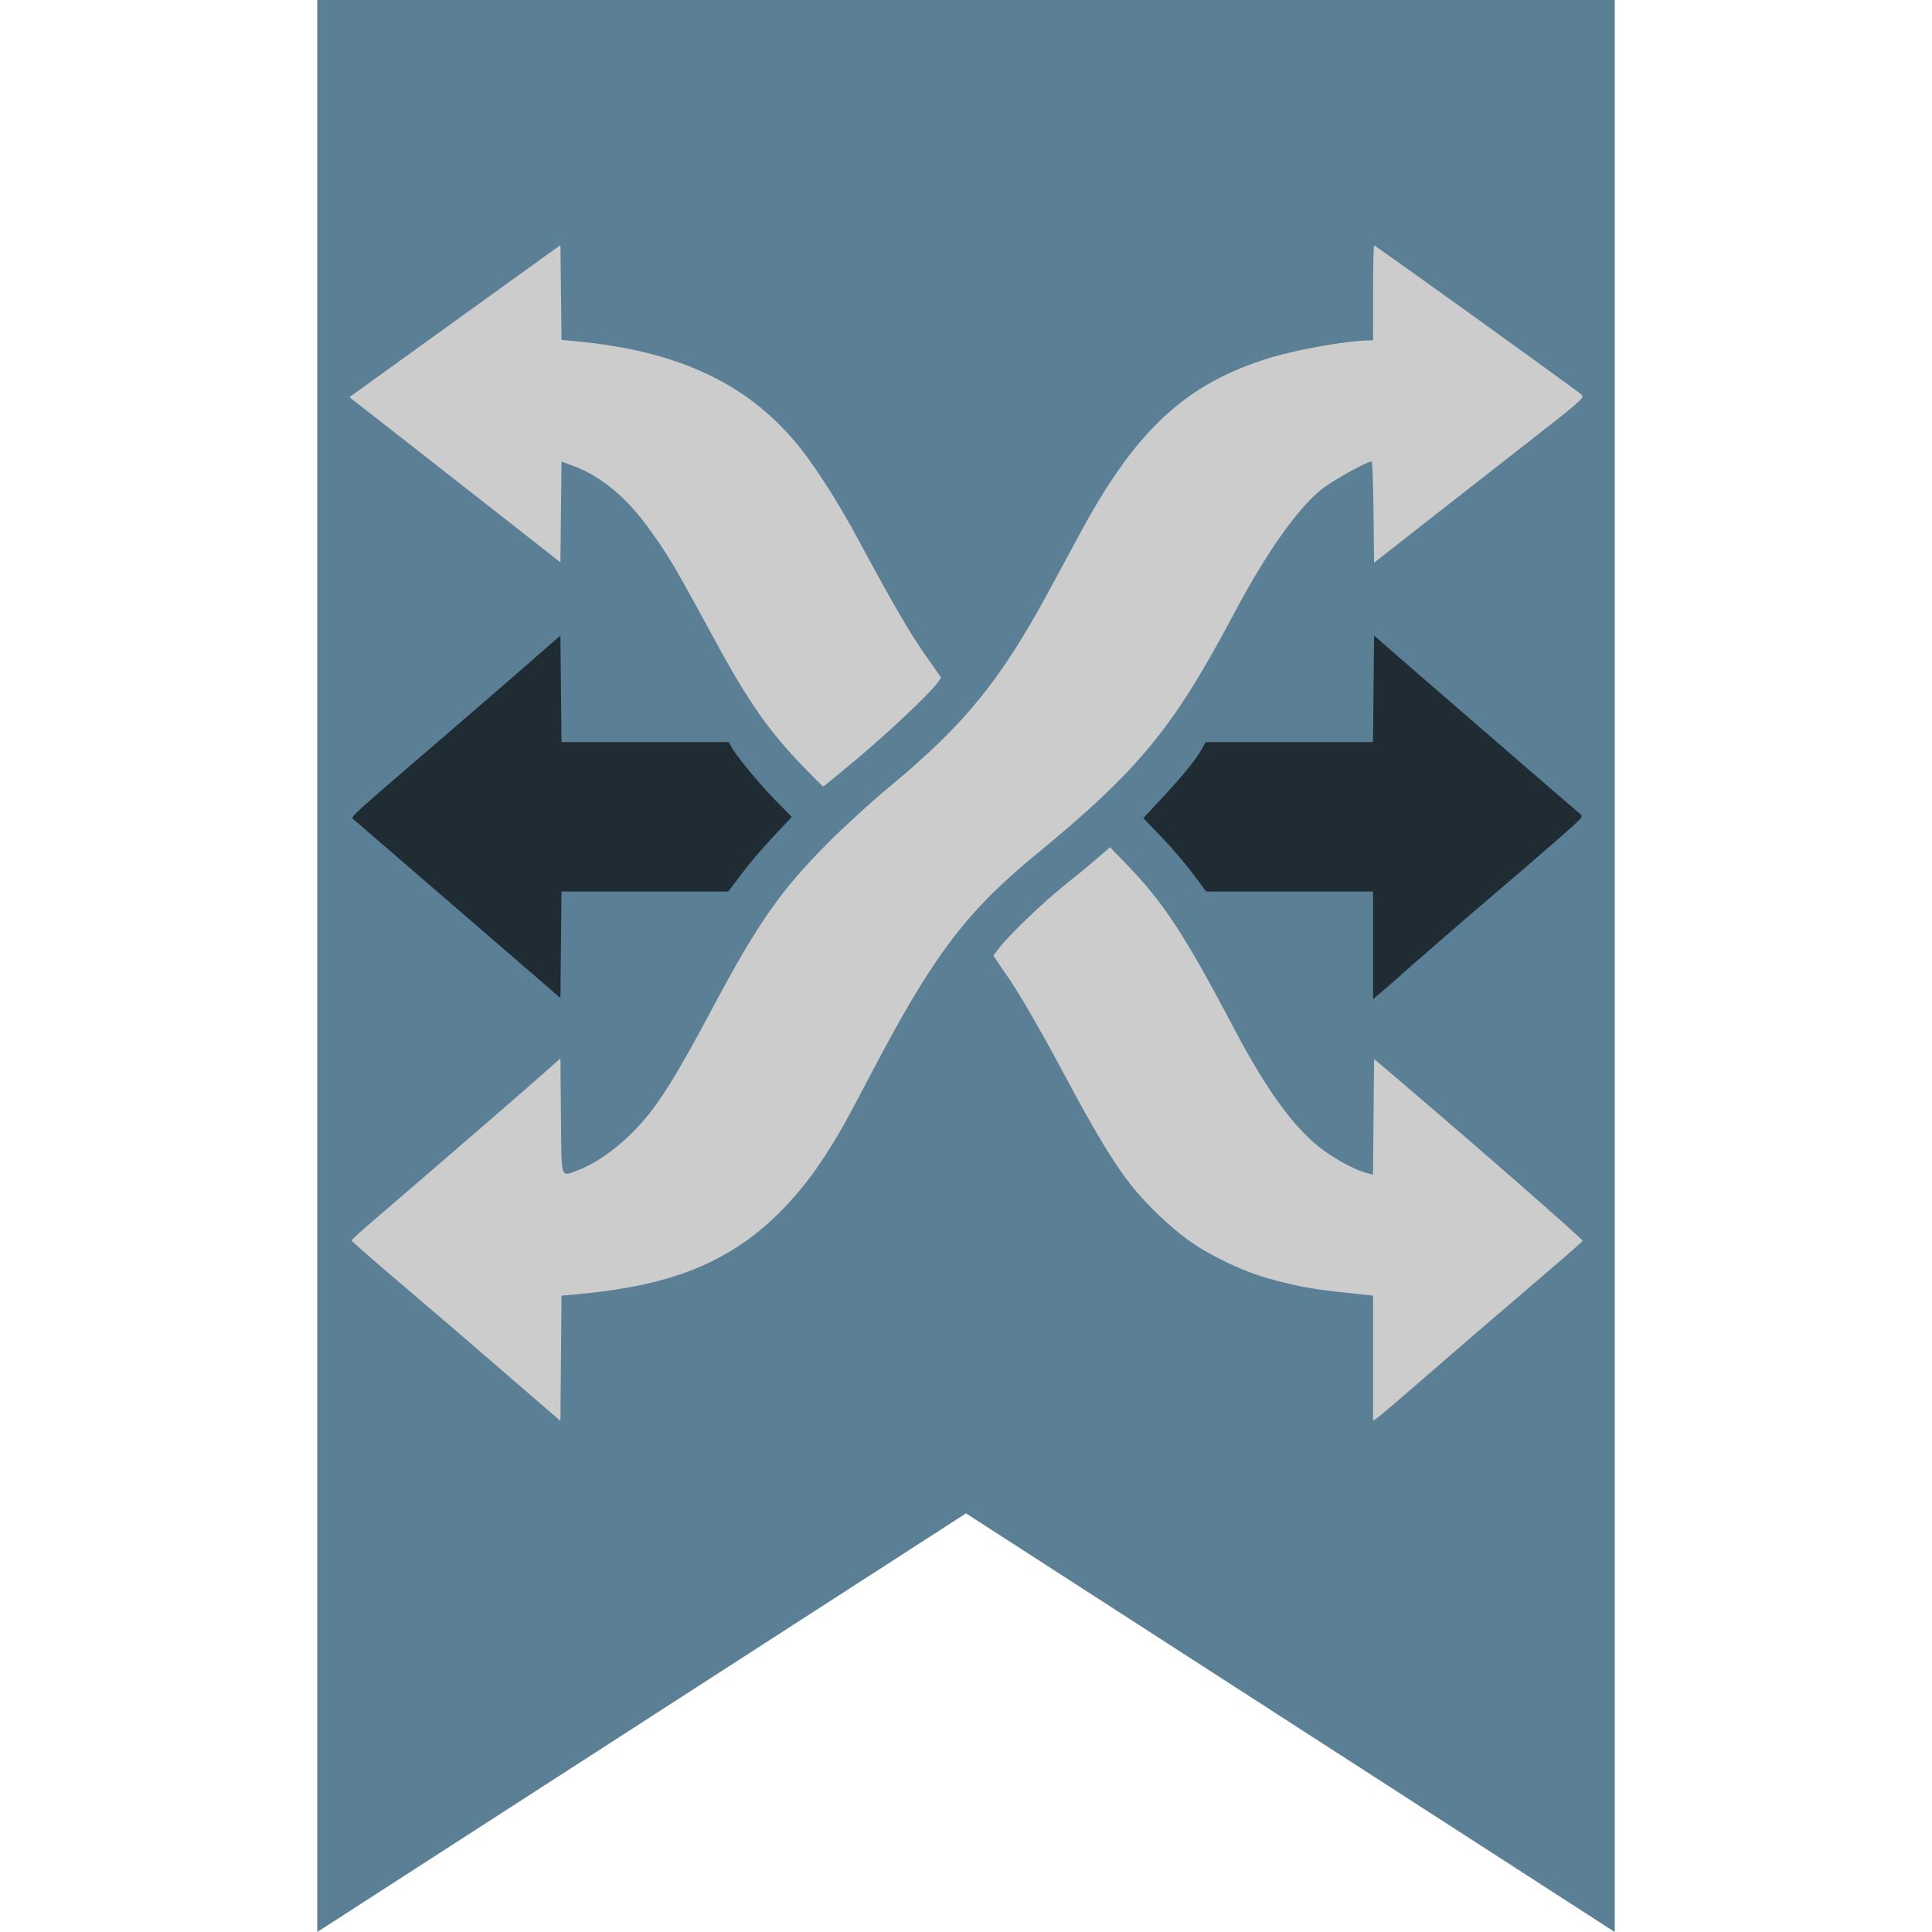
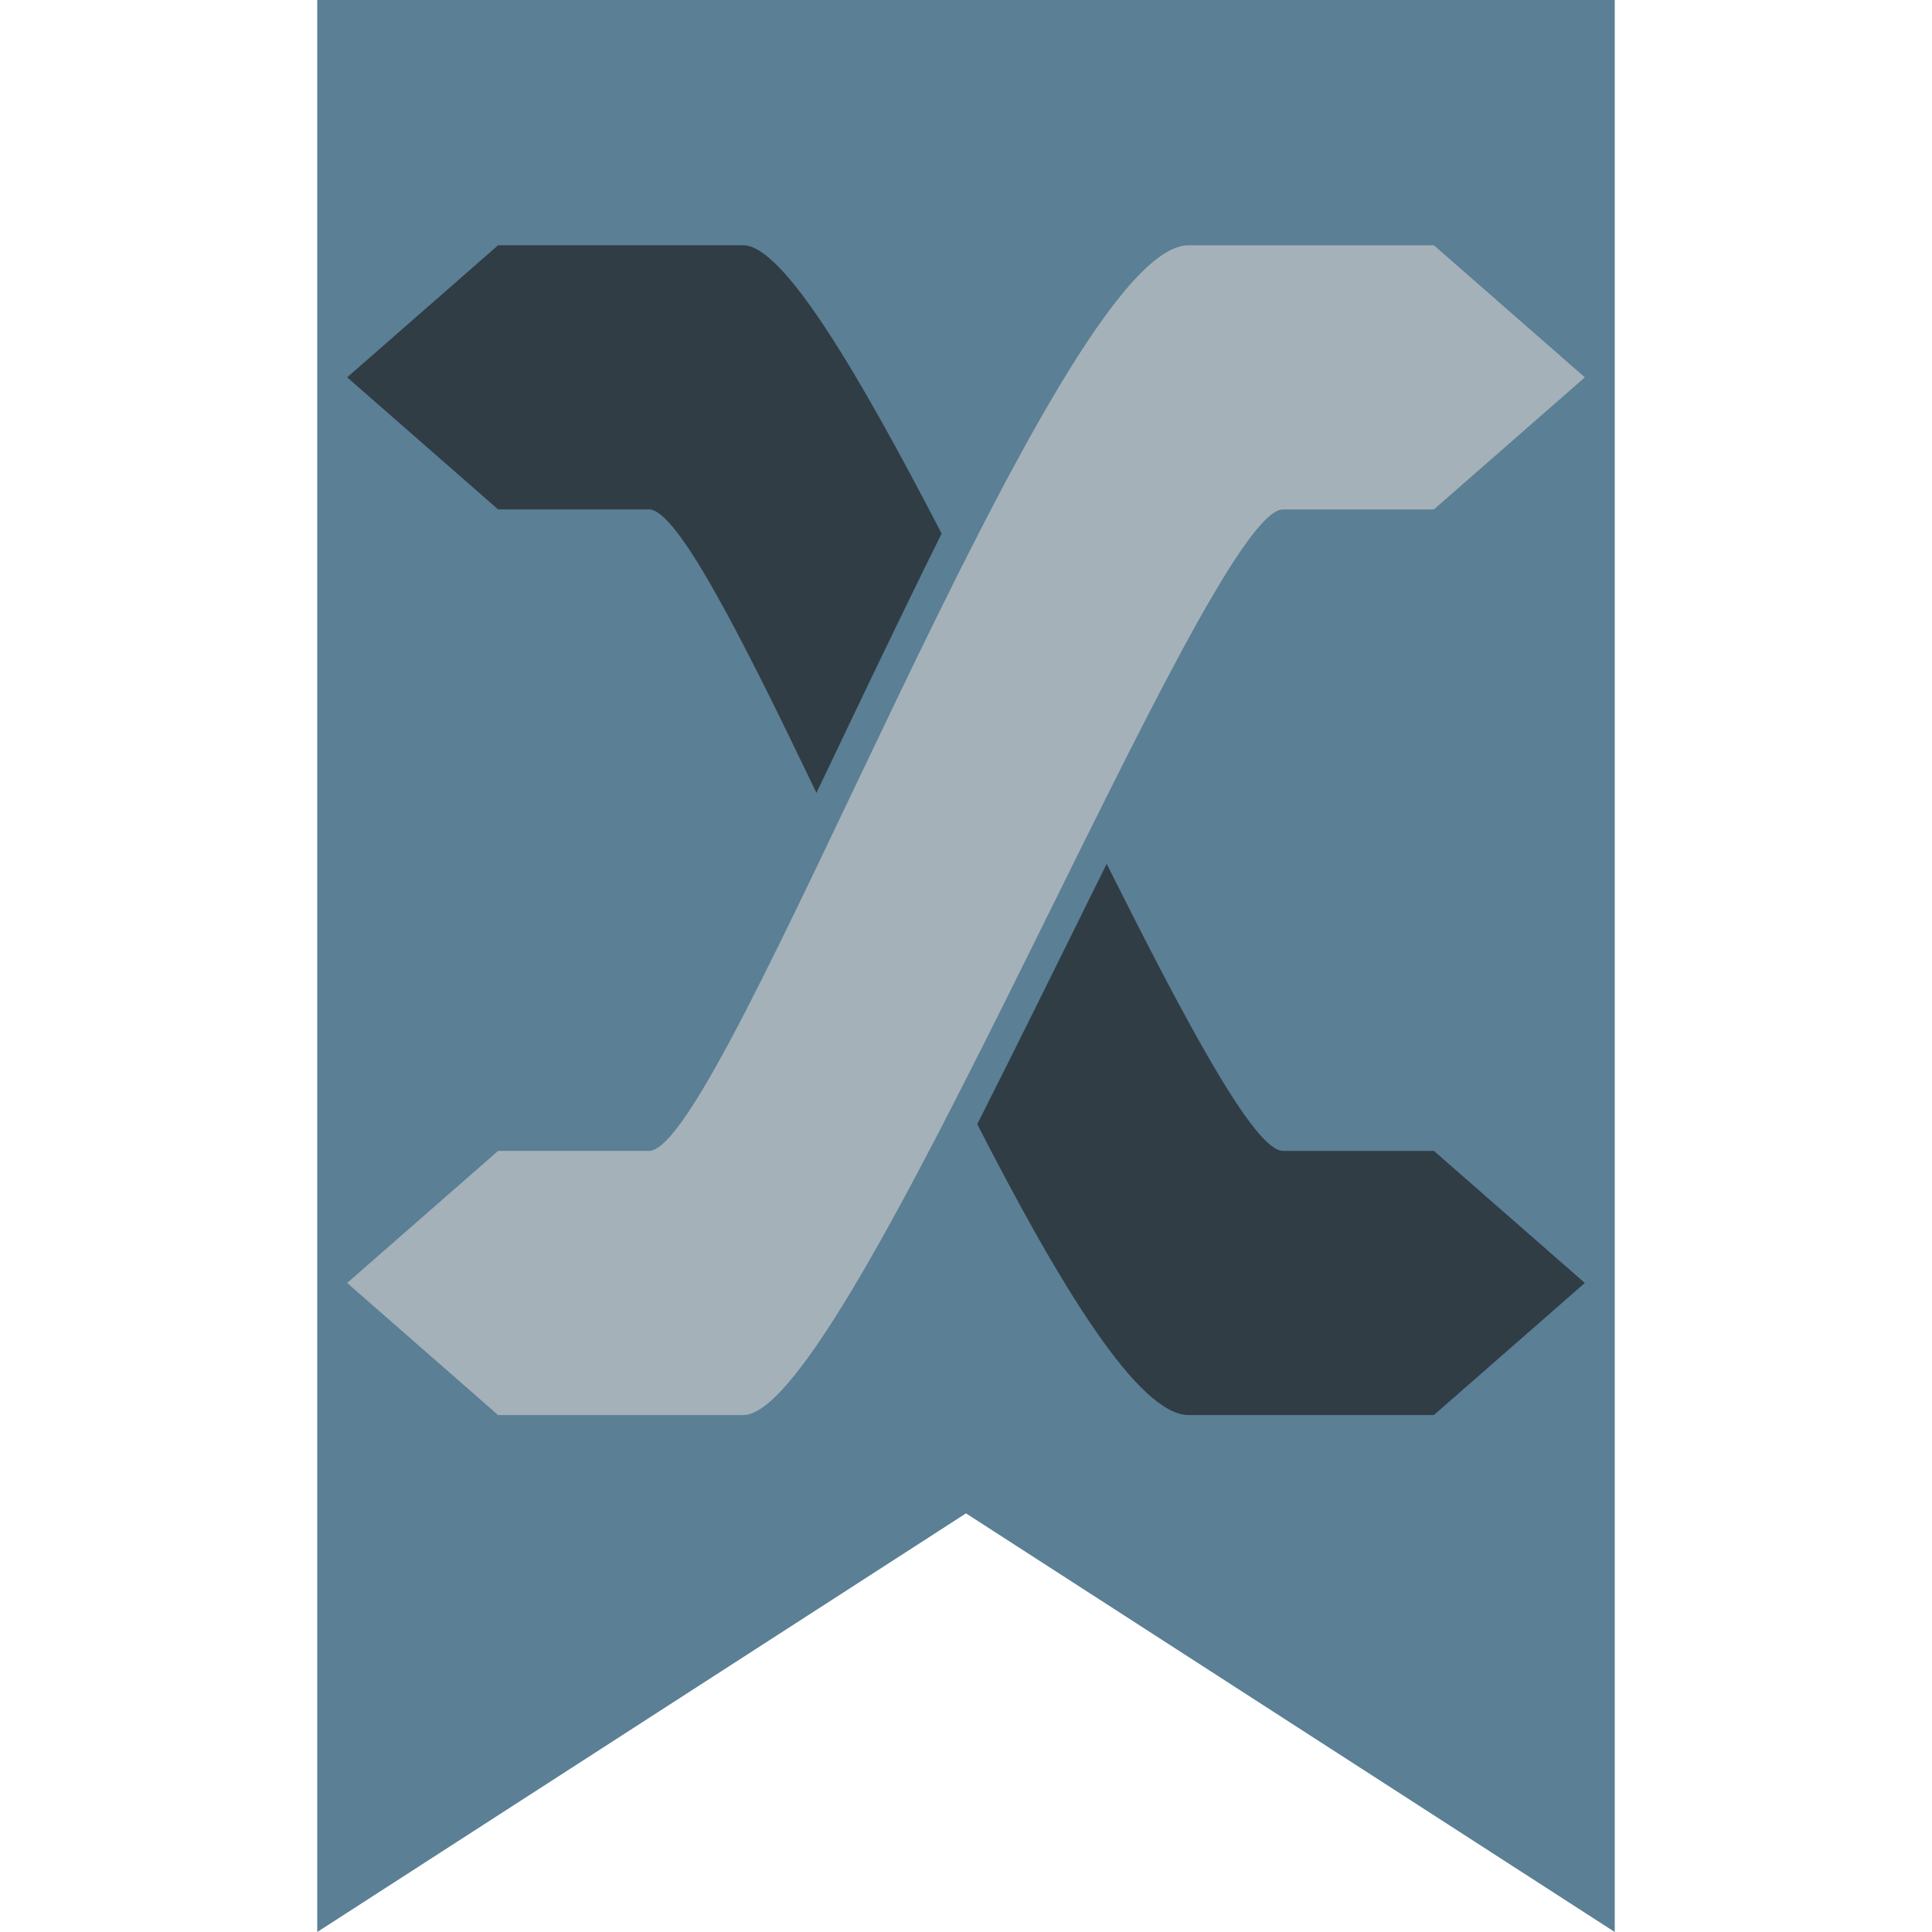
<svg xmlns="http://www.w3.org/2000/svg" width="512" height="512" viewBox="0 0 512 512" version="1.1" id="svg1" xml:space="preserve">
  <defs id="defs1" />
  <g id="layer2" style="display:inline;fill:none;stroke:none" />
  <g id="g1" transform="matrix(1.345044,0,0,1.345044,-88.33163,-88.61267)">
    <g id="layer1" style="display:inline" transform="matrix(1.000001,0,0,1.000001,-1.905342e-4,-9.7929376e-5)">
-       <path d="M 128.68,66.381 V 445.619 L 256,363.46 383.32,445.619 V 66.381 Z" style="opacity:1;fill:#5b7f95;fill-opacity:1;fill-rule:evenodd;stroke:#5b7f95;stroke-opacity:1;paint-order:fill markers stroke" id="path1" />
+       <path d="M 128.68,66.381 V 445.619 L 256,363.46 383.32,445.619 V 66.381 Z" style="display:inline;opacity:1;fill:#5b7f95;fill-opacity:1;fill-rule:evenodd;stroke:#5b7f95;stroke-opacity:1;paint-order:fill markers stroke" id="path1" />
    </g>
-     <g id="layer4">
-       <path style="fill:#cccccc" d="m 223.969,216.971 c -6.799,-7.02 -10.904,-12.892 -17.453,-24.962 -8.11,-14.947 -9.286,-16.925 -13.391,-22.533 -4.173,-5.701 -9.116,-9.759 -14.231,-11.685 l -2.591,-0.975 -0.106,9.933 -0.106,9.933 -10.542,-8.275 c -5.798,-4.551 -15.153,-11.875 -20.789,-16.276 l -10.247,-8.001 6.866,-4.949 c 3.776,-2.722 13.131,-9.464 20.789,-14.982 l 13.923,-10.033 0.107,9.346 0.107,9.346 2.877,0.268 c 19.238,1.79 32.628,7.782 42.474,19.007 3.955,4.509 8.674,11.777 13.624,20.983 6.433,11.963 9.768,17.679 12.932,22.163 l 2.903,4.114 -0.787,1.082 c -1.542,2.122 -9.894,9.997 -16.061,15.144 -3.448,2.877 -6.329,5.232 -6.404,5.232 -0.075,0 -1.826,-1.745 -3.892,-3.879 z" id="path9" />
-       <path style="opacity:0.65;fill:#000000" d="m 336.204,252.125 v -10.59 h -16.443 -16.443 l -2.671,-3.576 c -1.469,-1.967 -4.256,-5.222 -6.193,-7.232 l -3.522,-3.656 3.924,-4.205 c 3.982,-4.267 6.735,-7.692 7.777,-9.674 l 0.575,-1.094 h 16.492 16.492 l 0.106,-10.493 0.106,-10.493 9.149,7.951 c 11.194,9.727 30.706,26.59 31.5,27.222 0.488,0.389 0.306,0.712 -1.139,2.028 -2.476,2.255 -10.178,8.935 -15.3,13.271 -4.663,3.947 -19.298,16.649 -19.635,17.042 -0.109,0.127 -1.228,1.1 -2.486,2.161 l -2.287,1.929 z" id="path8" />
-       <path style="opacity:0.65;fill:#000000" d="m 173.272,260.081 c -12.566,-10.862 -28.093,-24.269 -33.414,-28.851 -2.389,-2.057 -4.495,-3.873 -4.68,-4.035 -0.415,-0.364 0.19,-0.913 15.651,-14.202 6.892,-5.924 15.395,-13.275 18.895,-16.336 l 6.365,-5.566 0.106,10.503 0.106,10.503 h 16.488 16.488 l 0.469,0.895 c 0.915,1.747 5.497,7.307 8.695,10.552 l 3.244,3.292 -3.645,3.868 c -2.005,2.127 -4.82,5.434 -6.256,7.349 l -2.611,3.481 H 192.738 176.301 l -0.106,10.491 -0.106,10.491 z" id="path7" />
-       <path style="fill:#cccccc" d="M 336.204,333.483 V 321.152 l -2.287,-0.238 c -8.071,-0.841 -10.305,-1.168 -14.221,-2.083 -5.684,-1.327 -9.056,-2.542 -13.845,-4.989 -4.709,-2.406 -7.616,-4.502 -11.886,-8.57 -6.445,-6.141 -9.917,-11.384 -19.805,-29.911 -3.324,-6.228 -7.558,-13.541 -9.408,-16.252 l -3.364,-4.928 1.099,-1.45 c 1.944,-2.565 8.558,-8.929 12.855,-12.369 2.297,-1.839 5.271,-4.29 6.607,-5.446 l 2.431,-2.102 3.163,3.267 c 7.437,7.681 11.459,13.824 21.402,32.68 6.113,11.592 11.363,18.899 16.571,23.062 2.802,2.24 7.268,4.675 9.589,5.228 l 1.088,0.259 0.106,-11.393 0.106,-11.393 4.804,4.092 c 16.839,14.342 36.394,31.463 36.281,31.765 -0.061,0.163 -5.124,4.569 -11.25,9.791 -6.126,5.222 -14.898,12.776 -19.492,16.787 -4.595,4.011 -8.846,7.644 -9.448,8.073 l -1.094,0.78 z" id="path6" />
-       <path style="fill:#cccccc" d="m 170.918,341.373 c -2.844,-2.454 -7.857,-6.785 -11.138,-9.623 -3.282,-2.838 -10.209,-8.768 -15.393,-13.179 -5.184,-4.41 -9.436,-8.131 -9.448,-8.268 -0.012,-0.137 2.171,-2.124 4.851,-4.415 2.68,-2.291 6.395,-5.481 8.254,-7.09 1.86,-1.609 7.229,-6.245 11.931,-10.304 4.702,-4.058 10.252,-8.888 12.332,-10.732 l 3.782,-3.354 0.106,11.409 c 0.119,12.846 -0.172,11.944 3.418,10.601 3.051,-1.142 6.742,-3.627 9.948,-6.699 5.007,-4.798 8.345,-9.913 16.695,-25.582 8.739,-16.399 13.254,-22.844 22.542,-32.176 3.172,-3.187 8.453,-8.017 11.735,-10.733 15.255,-12.625 22.211,-21.155 31.939,-39.163 1.536,-2.844 4.346,-8.036 6.243,-11.536 10.903,-20.118 20.783,-29.172 37.305,-34.188 5.37,-1.63 15.053,-3.333 19.289,-3.391 l 0.895,-0.012 v -9.348 c 0,-5.142 0.095,-9.348 0.211,-9.348 0.285,0 39.988,28.563 40.844,29.384 0.633,0.607 0.013,1.17 -9.348,8.474 -5.514,4.303 -14.86,11.61 -20.767,16.237 l -10.741,8.413 -0.106,-9.972 c -0.058,-5.485 -0.229,-9.972 -0.379,-9.972 -0.962,0 -7.898,3.88 -9.988,5.589 -4.781,3.907 -10.838,12.53 -17.138,24.403 -11.992,22.598 -18.694,30.75 -39.019,47.46 -13.803,11.347 -20.274,19.931 -32.288,42.824 -5.368,10.23 -6.444,12.148 -9.297,16.576 -4.778,7.416 -10.599,13.502 -16.899,17.666 -8.231,5.44 -17.87,8.304 -32.308,9.597 l -2.68,0.24 -0.105,12.339 -0.105,12.339 z" id="path5" />
+     <g id="layer3" transform="matrix(0.7434699,0,0,0.7434699,65.6719,65.88085)">
+       <path id="path25" style="display:inline;opacity:0.65;fill:#1a1a1a;fill-opacity:1;fill-rule:evenodd;stroke-width:1;paint-order:fill markers stroke" d="M 132 65 L 92 100 L 132 135 L 172 135 C 179.452 135 196.32 168.32 216.373 210.131 C 227.117 187.582 238.349 163.967 249.539 141.404 C 227.59 98.999 207.555 65 197 65 L 132 65 z M 293.285 228.916 C 282.084 251.526 270.439 275.242 258.982 297.918 C 280.841 340.638 301.689 375 315 375 L 380 375 L 420 340 L 380 305 L 340 305 C 332.491 305 314.417 271.172 293.285 228.916 z " />
+       <path style="display:inline;opacity:0.65;fill:#cccccc;fill-opacity:1;fill-rule:evenodd;stroke-width:0.743;paint-order:fill markers stroke" d="m 134.071,318.661 29.739,-26.021 h 29.739 c 14.869,0 80.162,-178.433 106.316,-178.433 h 48.326 l 29.739,26.021 -29.739,26.021 h -29.739 c -14.869,0 -85.468,178.433 -106.316,178.433 h -48.326 z" id="path26" transform="matrix(1.345044,0,0,1.345044,-88.33163,-88.61267)" />
    </g>
  </g>
</svg>
